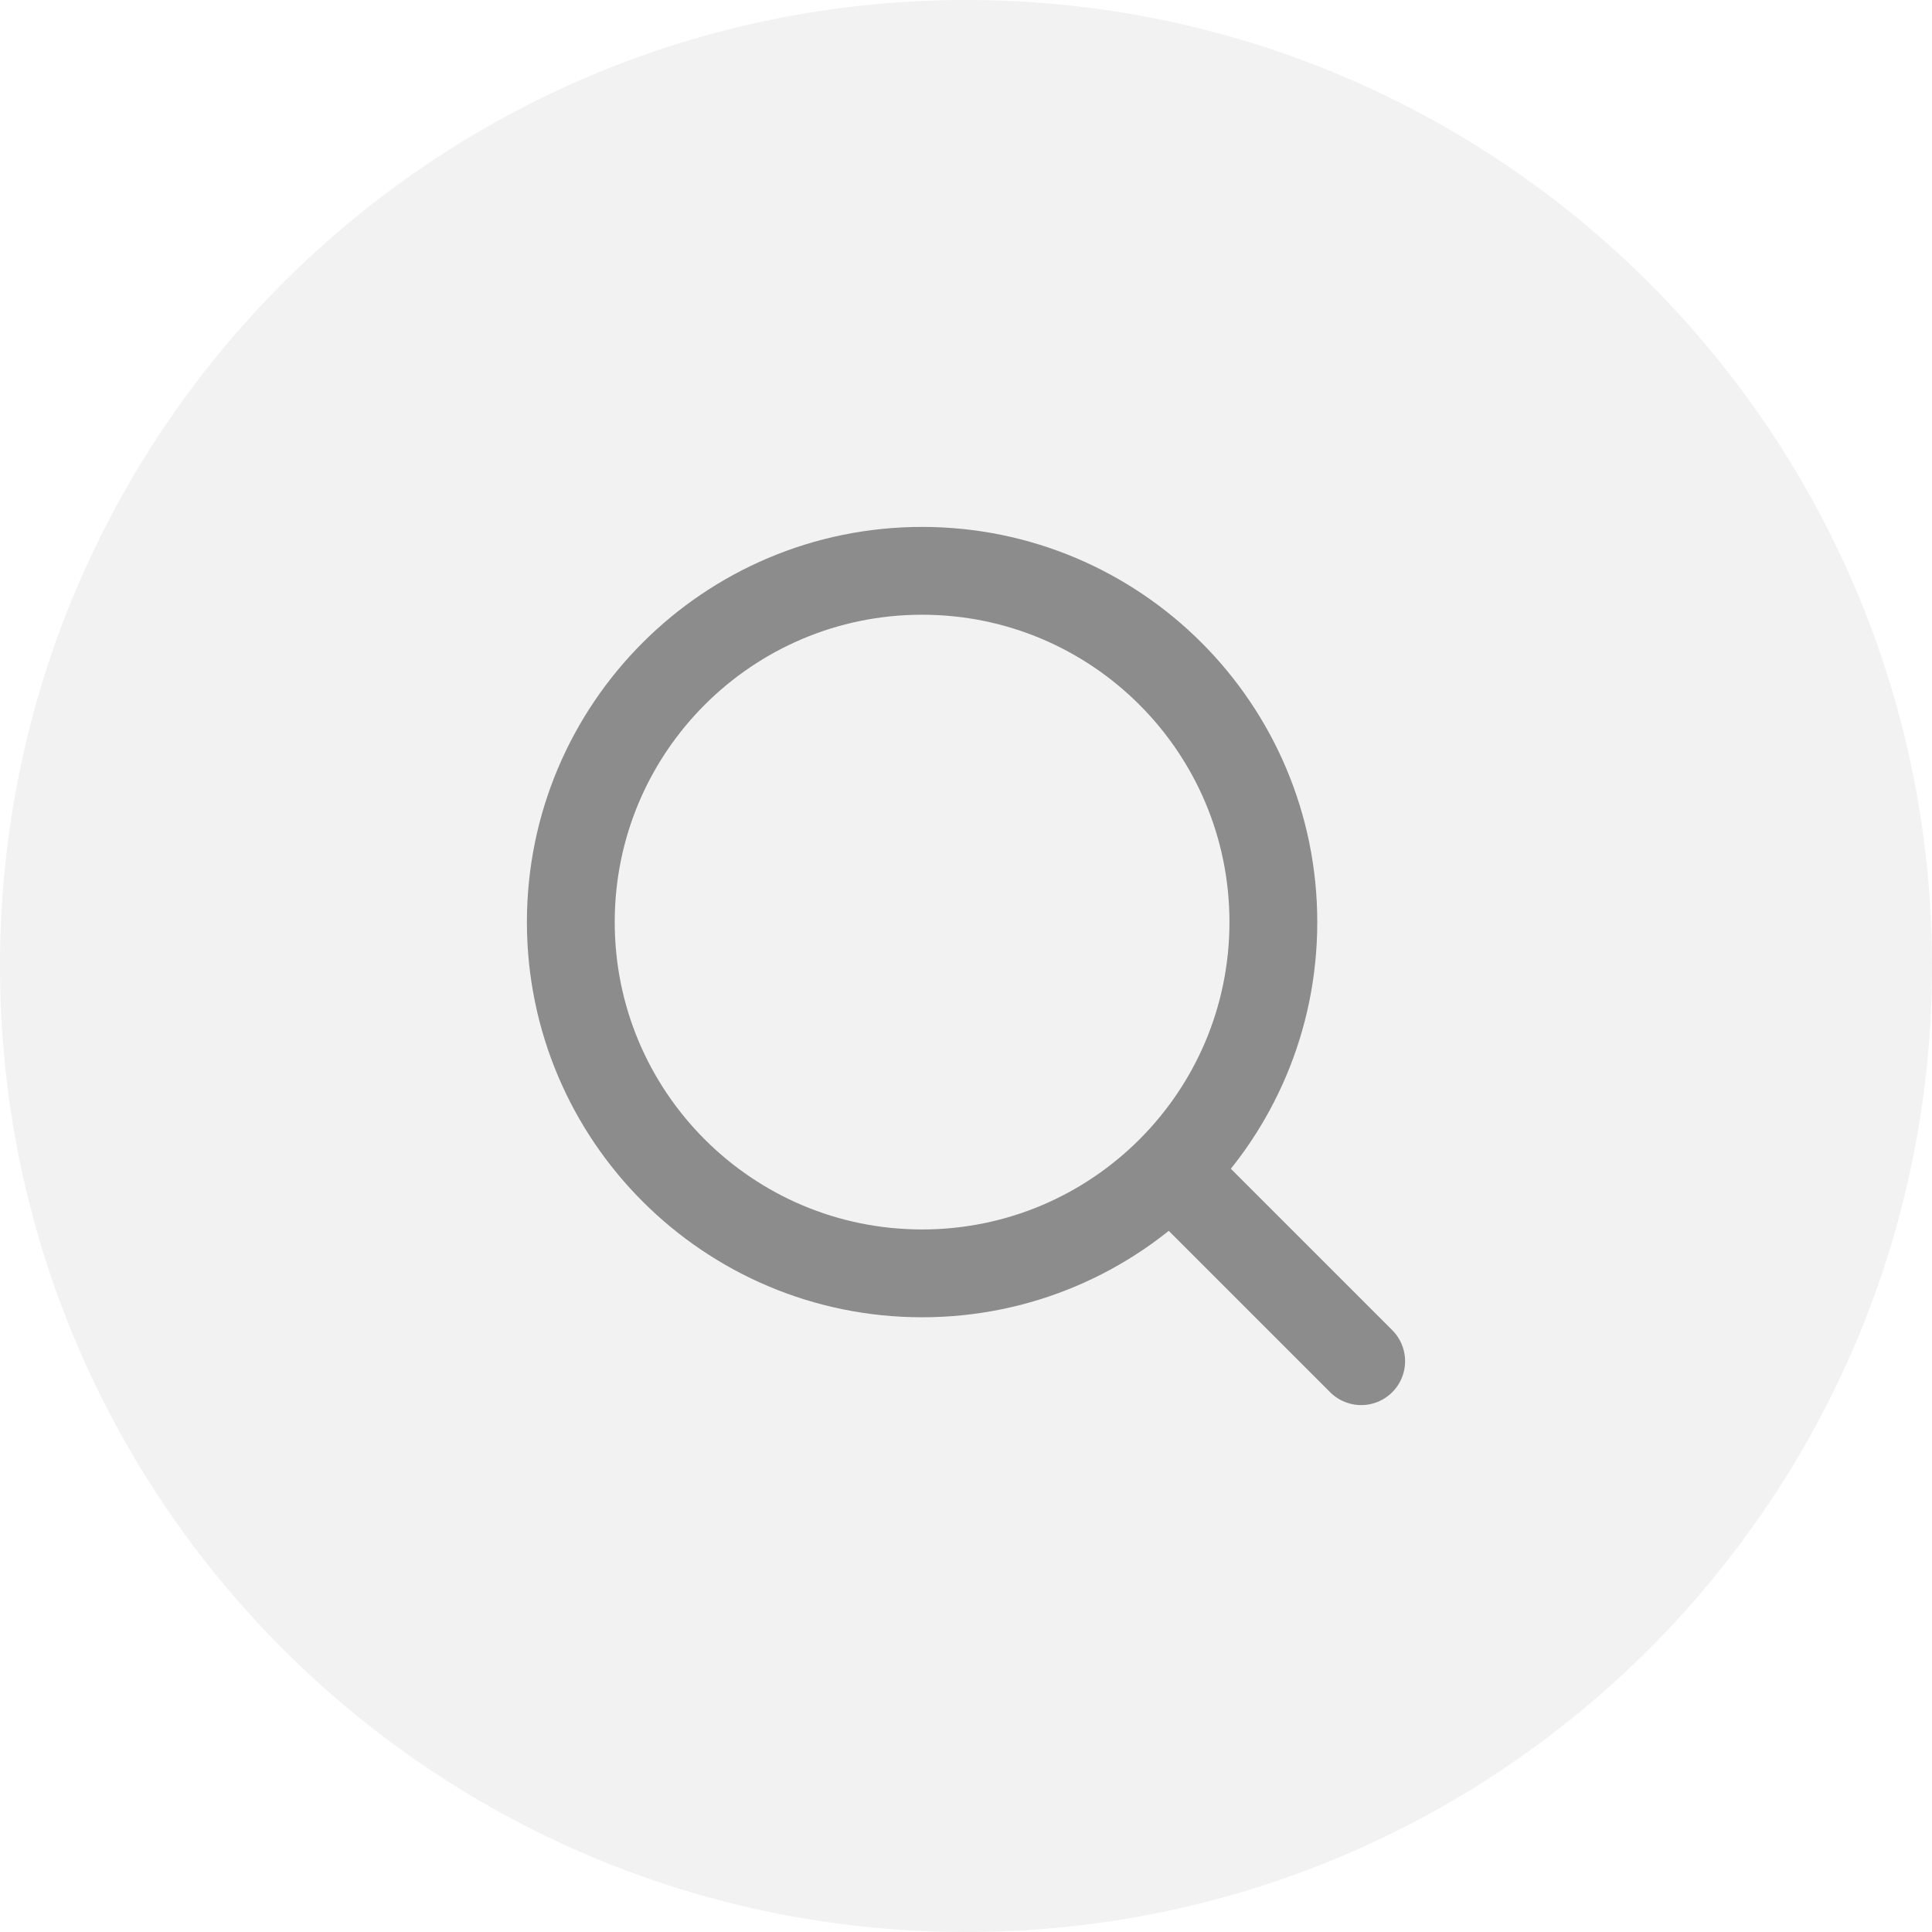
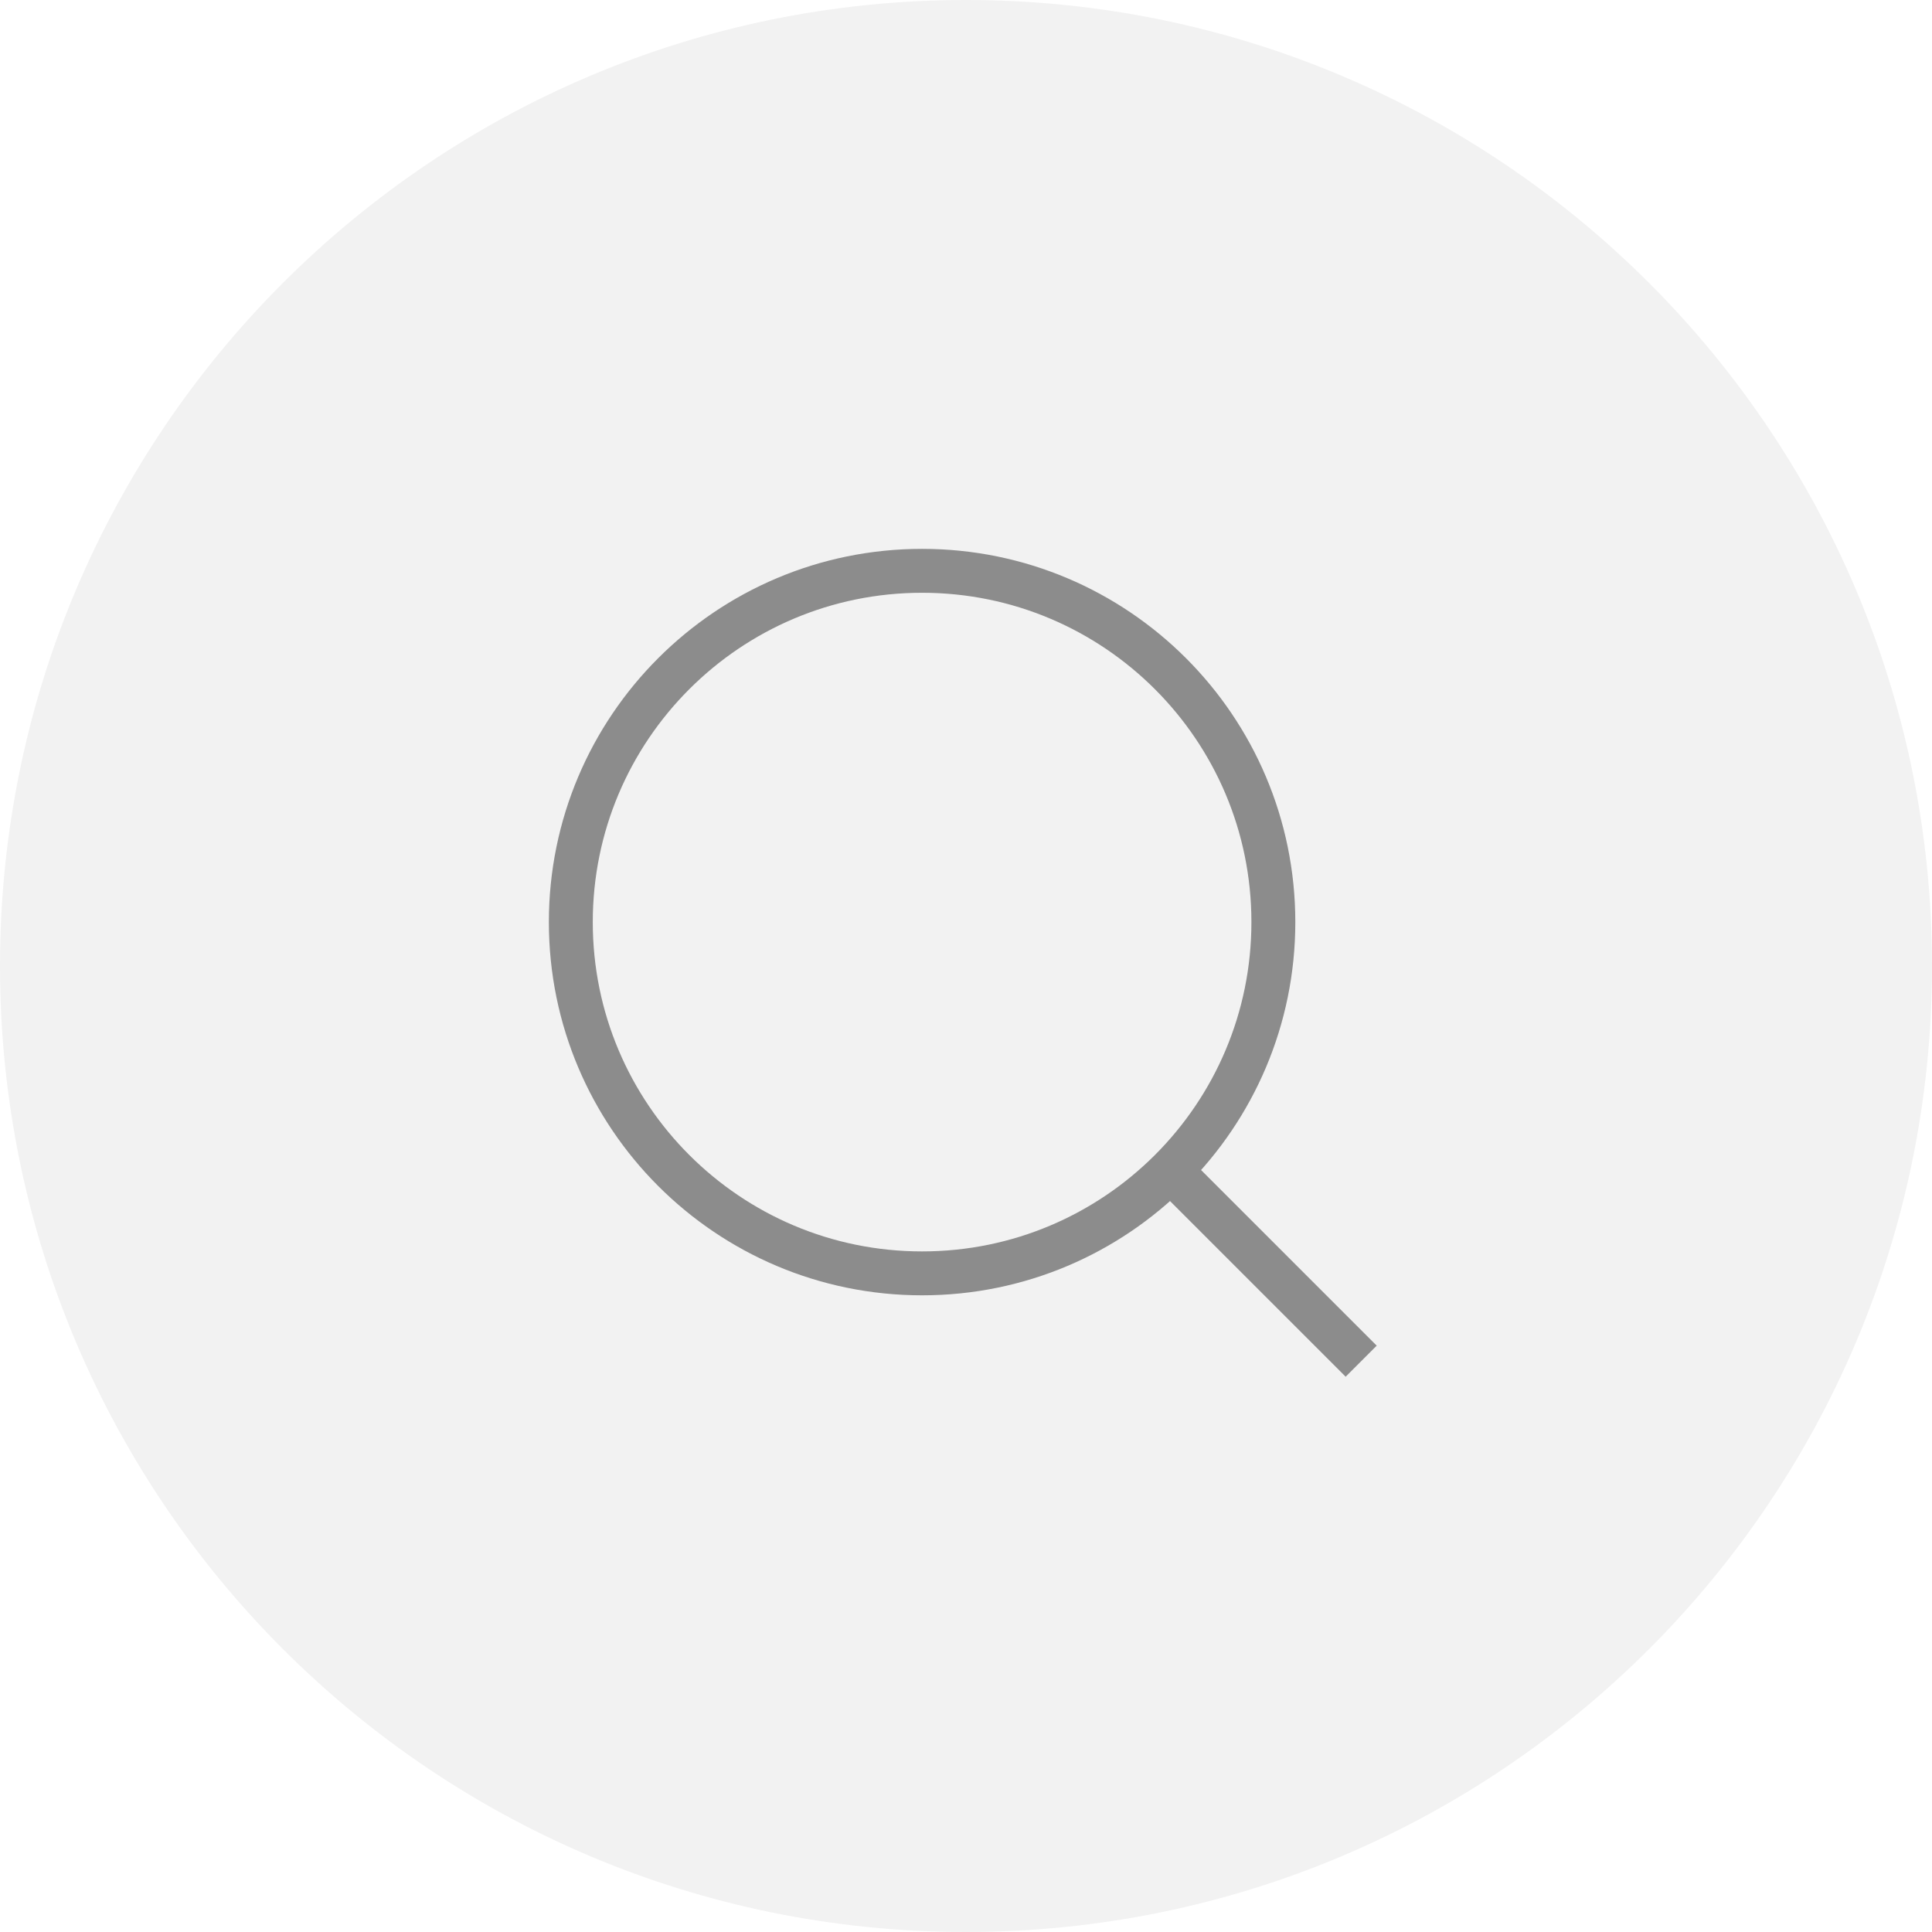
<svg xmlns="http://www.w3.org/2000/svg" width="44" height="44" viewBox="0 0 44 44" fill="none">
  <rect width="44" height="44" rx="22" fill="#F2F2F2" />
-   <path d="M31 31L26.657 26.657M26.657 26.657C28.105 25.209 29 23.209 29 21C29 16.582 25.418 13 21 13C16.582 13 13 16.582 13 21C13 25.418 16.582 29 21 29C23.209 29 25.209 28.105 26.657 26.657Z" stroke="#8C8C8C" stroke-width="2" stroke-linecap="round" stroke-linejoin="round" />
+   <path d="M31 31L26.657 26.657M26.657 26.657C28.105 25.209 29 23.209 29 21C29 16.582 25.418 13 21 13C16.582 13 13 16.582 13 21C13 25.418 16.582 29 21 29C23.209 29 25.209 28.105 26.657 26.657Z" stroke="#8C8C8C" strokeWidth="2" strokeLinecap="round" strokeLinejoin="round" />
</svg>
